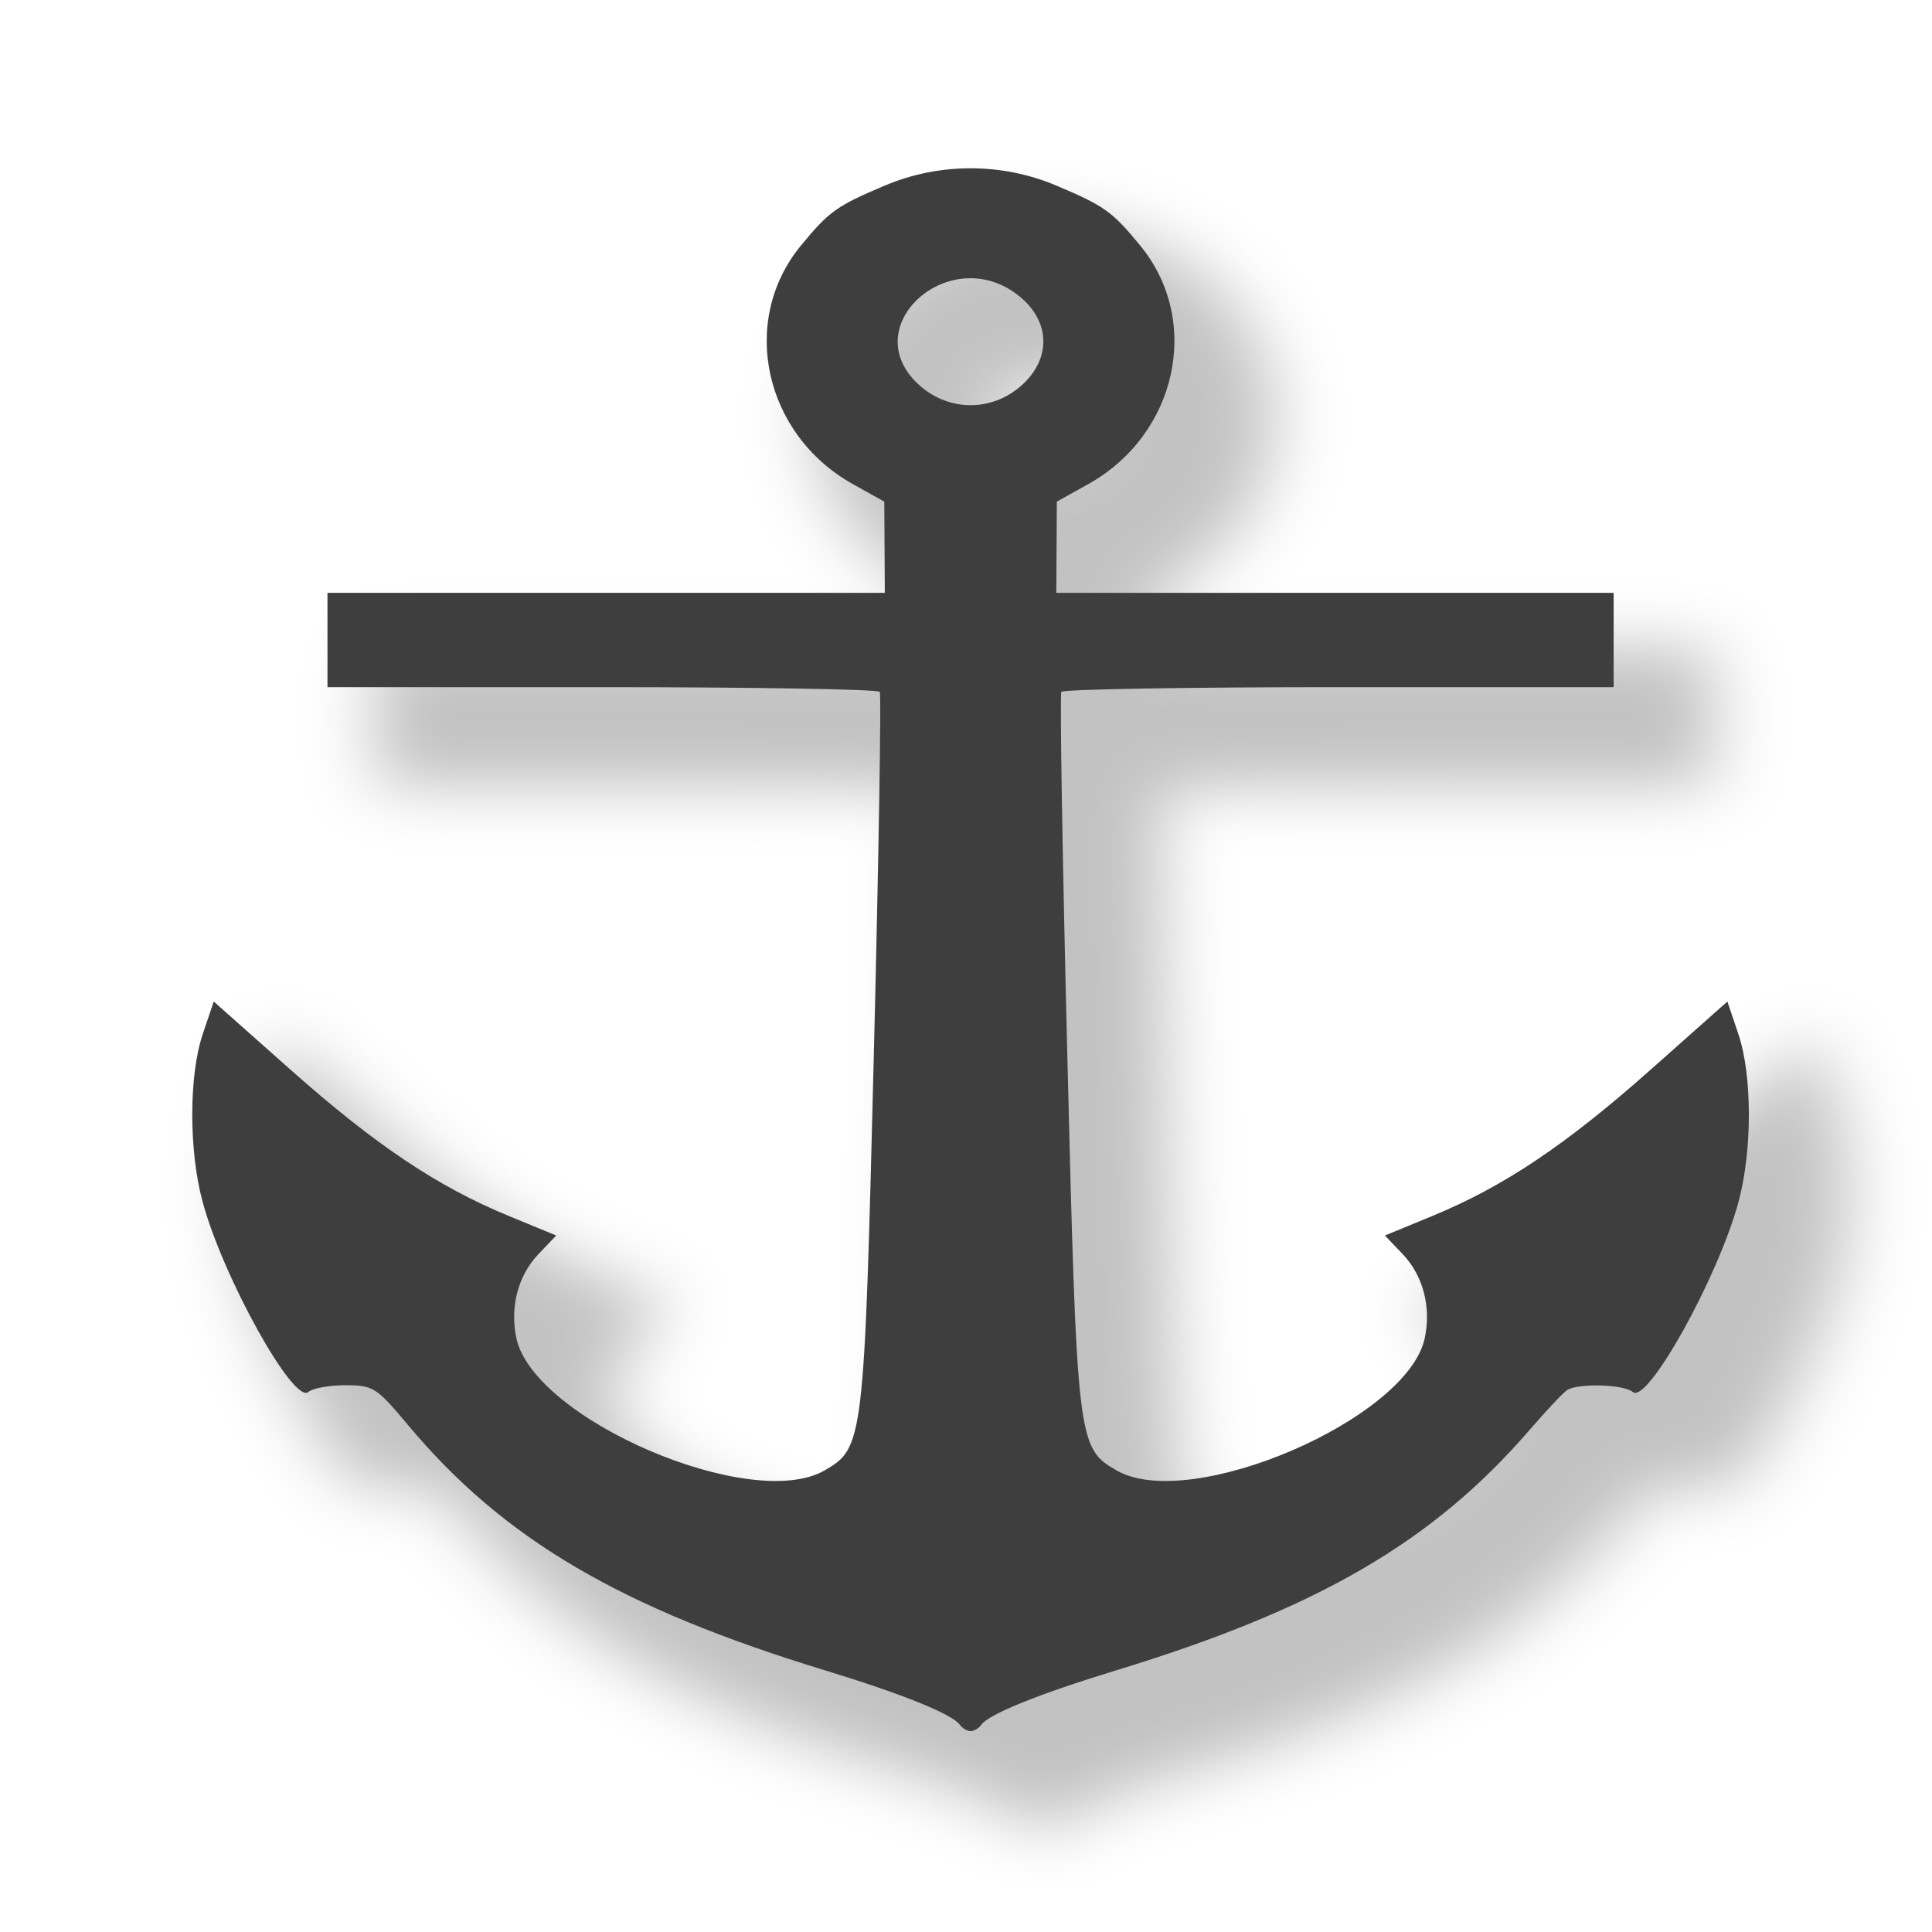
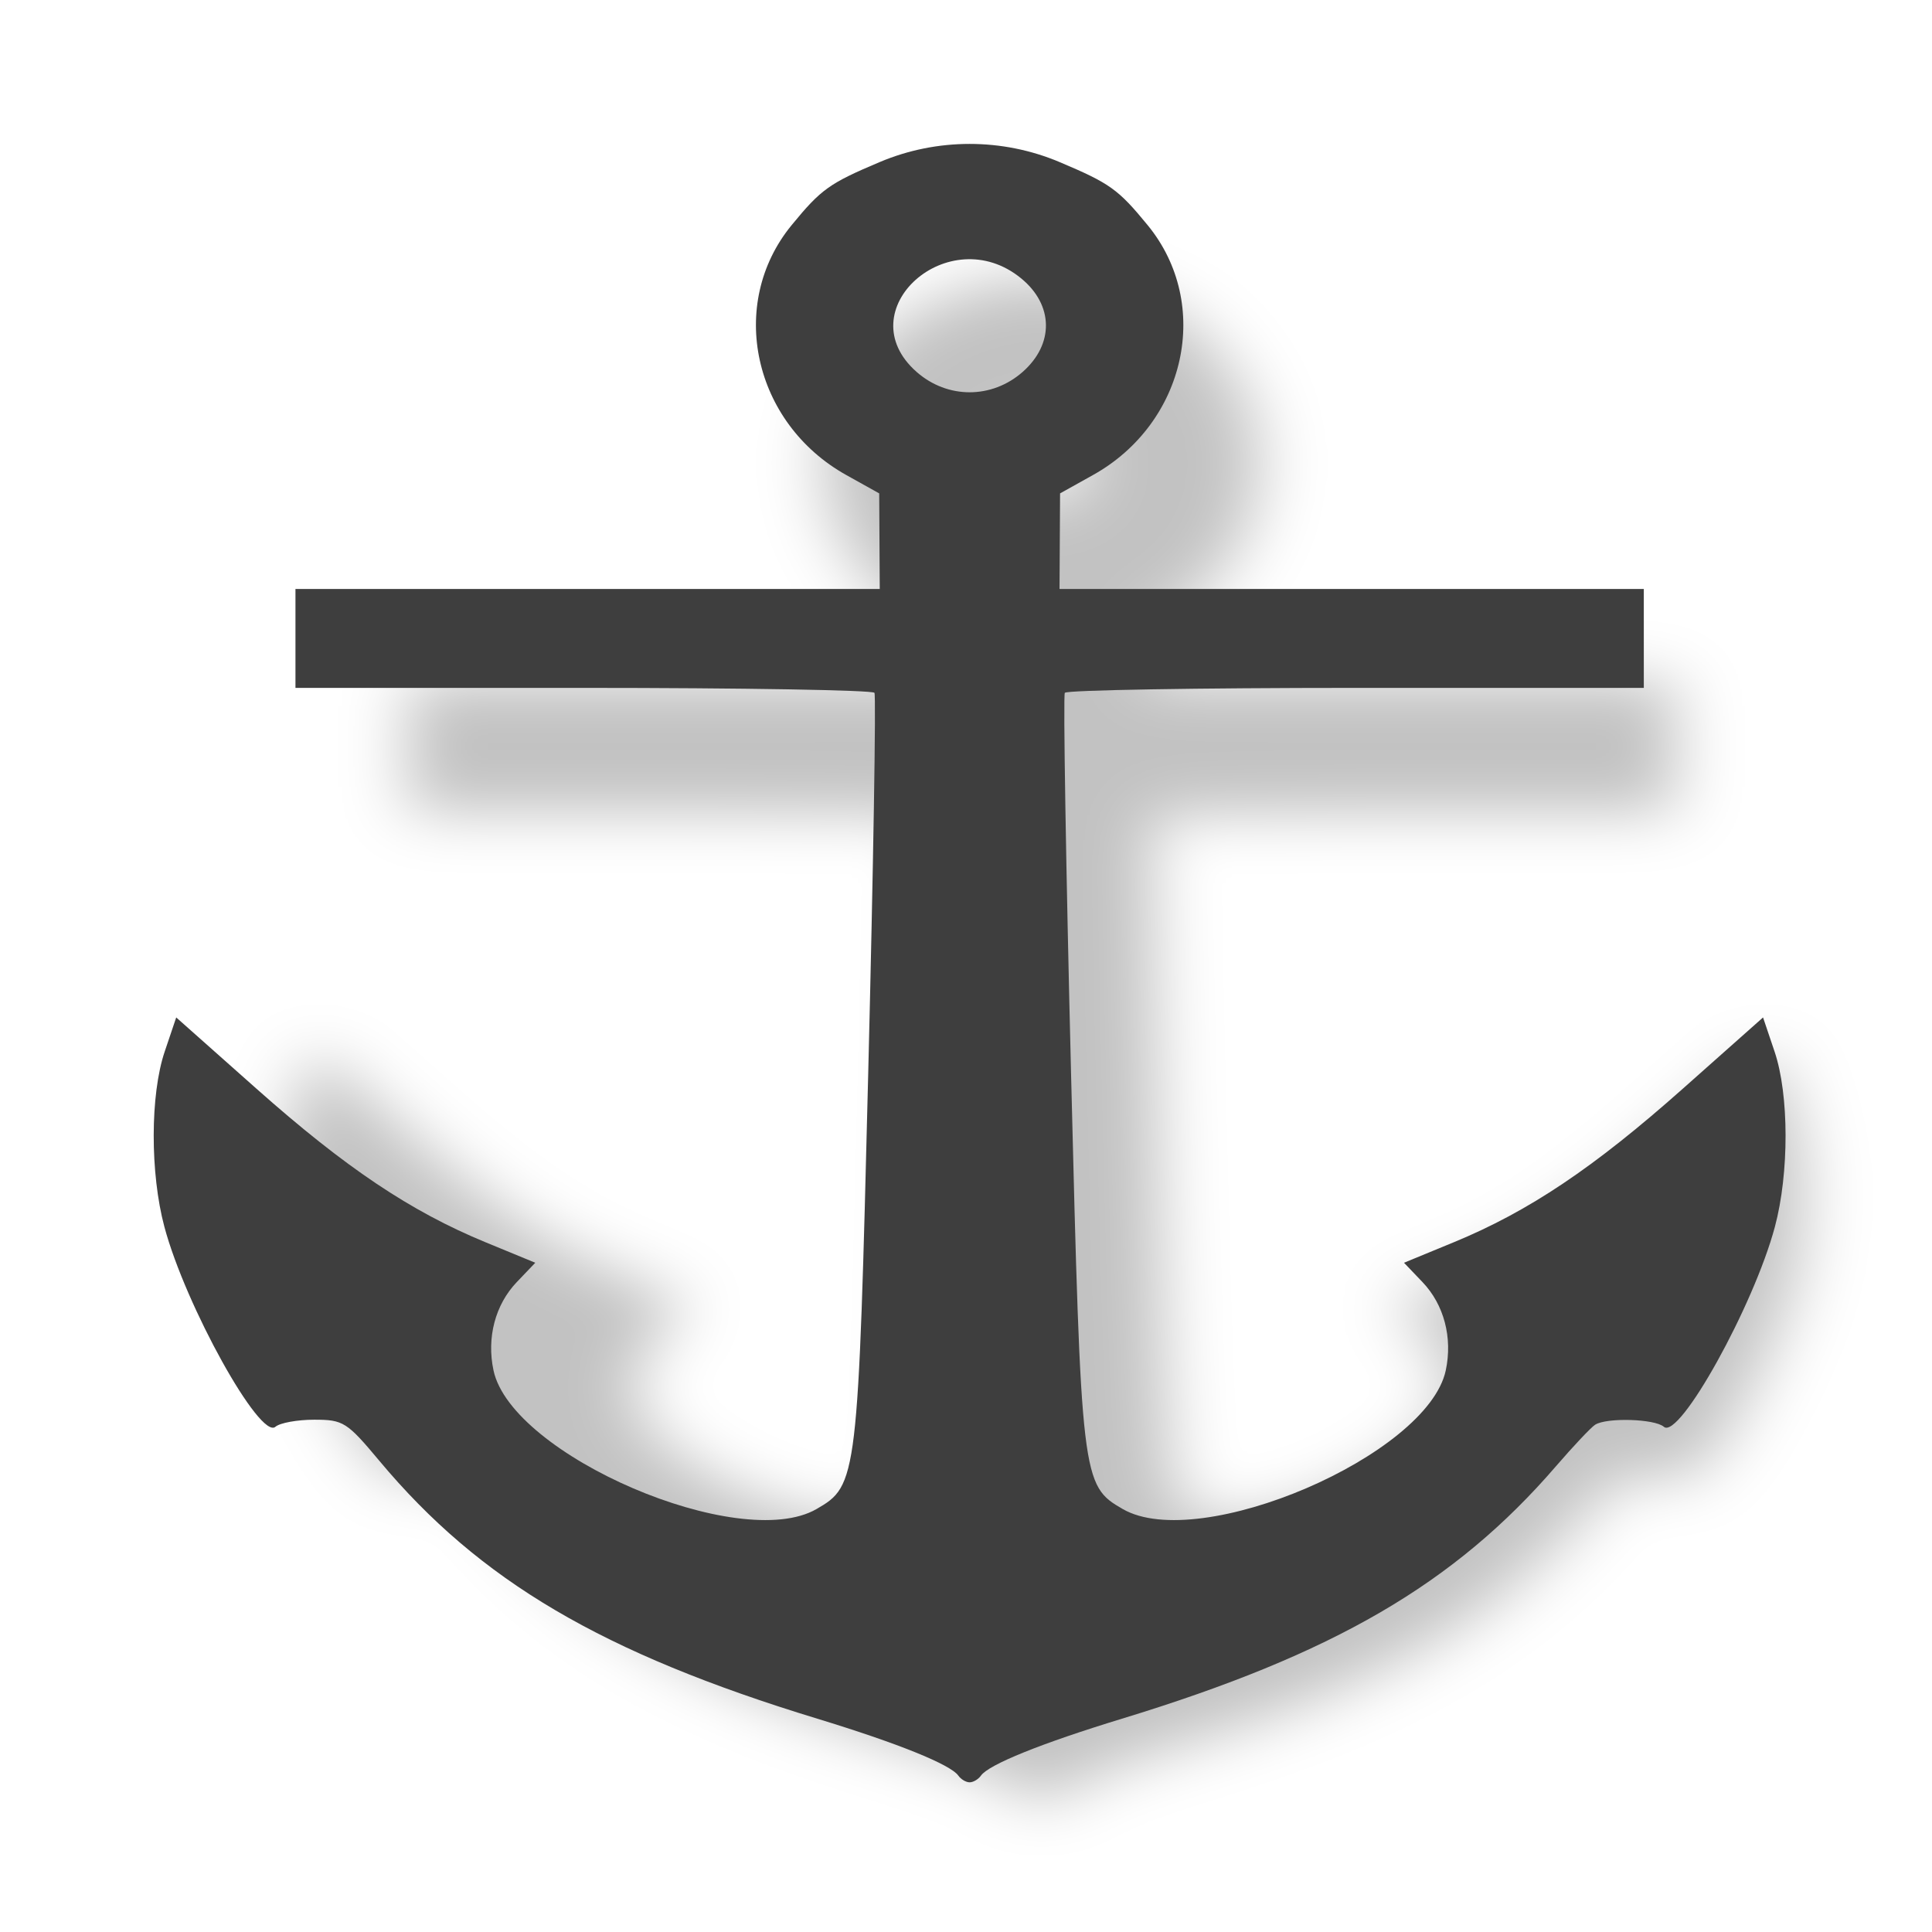
- <svg xmlns="http://www.w3.org/2000/svg" height="48" width="48" version="1.1" id="svg2">
+ <svg xmlns="http://www.w3.org/2000/svg" height="26" width="26" version="1.1" id="svg2">
  <defs id="defs20">
    <filter id="filter3788">
      <feGaussianBlur stdDeviation="7.242" id="feGaussianBlur3790" />
    </filter>
  </defs>
-   <g transform="matrix(0.12065,0,0,0.10619,-16.4406,-5.170643)" id="g4-6" style="opacity:0.242;fill:#000000;fill-opacity:1;stroke:#000000;stroke-width:10.602;stroke-miterlimit:4;stroke-opacity:1;stroke-dasharray:none;filter:url(#filter3788)">
-     <path d="m 349.13,470.16 c -1.529,-2.474 -11.882,-7.223 -27.697,-12.705 -42.259,-14.649 -66.313,-30.738 -86.014,-57.532 -6.39,-8.69 -7.094,-9.196 -12.805,-9.196 -3.324,0 -6.754,0.711 -7.622,1.579 -3.001,3.001 -17.648,-26.96 -21.81,-44.609 -2.824,-11.979 -2.8,-29.501 0.053,-39.111 l 2.267,-7.634 15.758,15.901 c 17.47,17.629 30.277,27.385 44.984,34.268 l 9.785,4.579 -3.63,4.314 c -4.235,5.034 -5.945,12.4 -4.574,19.708 3.563,18.992 48.352,40.837 63.447,30.946 8.056,-5.278 8.173,-6.401 10.156,-97.154 1.008,-46.148 1.56,-84.402 1.226,-85.009 -0.334,-0.607 -26.059,-1.103 -57.168,-1.103 h -56.562 v -22.07 h 114.77 l -0.054,-10.668 -0.054,-10.668 -6.458,-4.09 c -18.315,-11.6 -23.439,-38.176 -10.752,-55.761 5.795,-8.033 7.399,-9.339 17.318,-14.096 11.244,-5.394 24.069,-5.394 35.313,0 9.918,4.758 11.522,6.063 17.318,14.096 12.687,17.585 7.563,44.161 -10.752,55.761 l -6.458,4.09 -0.054,10.668 -0.054,10.668 h 114.77 v 22.07 h -56.562 c -31.109,0 -56.835,0.497 -57.168,1.103 -0.334,0.607 0.218,38.861 1.226,85.009 1.982,90.753 2.1,91.876 10.156,97.154 15.096,9.891 59.884,-11.955 63.447,-30.946 1.371,-7.308 -0.339,-14.675 -4.574,-19.708 l -3.63,-4.314 9.785,-4.579 c 14.707,-6.882 27.515,-16.639 44.984,-34.268 l 15.758,-15.901 2.267,7.634 c 2.854,9.61 2.878,27.132 0.053,39.111 -4.161,17.649 -18.809,47.609 -21.81,44.609 -1.784,-1.784 -11.252,-2.101 -13.501,-0.453 -0.811,0.595 -4.275,4.767 -7.696,9.273 -19.923,26.233 -43.649,41.912 -85.244,56.33 -15.814,5.482 -26.168,10.231 -27.697,12.705 -0.507,0.821 -1.506,1.492 -2.22,1.492 -0.714,0 -1.713,-0.672 -2.22,-1.492 z m 12.633,-313.27 c 6.199,-6.199 6.087,-14.921 -0.269,-20.858 -14.194,-13.259 -34.287,7.128 -20.557,20.858 6.056,6.056 14.769,6.056 20.826,0 z" id="path6-2" style="fill:#000000;fill-opacity:1;stroke:#000000;stroke-width:10.602;stroke-miterlimit:4;stroke-opacity:1;stroke-dasharray:none" />
+   <g transform="matrix(0.06192006,0,0,0.05449889,-7.737493,-1.748833)" id="g4-6" style="opacity:0.242;fill:#000000;fill-opacity:1;stroke:#000000;stroke-width:10.602;stroke-miterlimit:4;stroke-dasharray:none;stroke-opacity:1;filter:url(#filter3788)">
+     <path d="m 349.13,470.16 c -1.529,-2.474 -11.882,-7.223 -27.697,-12.705 -42.259,-14.649 -66.313,-30.738 -86.014,-57.532 -6.39,-8.69 -7.094,-9.196 -12.805,-9.196 -3.324,0 -6.754,0.711 -7.622,1.579 -3.001,3.001 -17.648,-26.96 -21.81,-44.609 -2.824,-11.979 -2.8,-29.501 0.053,-39.111 l 2.267,-7.634 15.758,15.901 c 17.47,17.629 30.277,27.385 44.984,34.268 l 9.785,4.579 -3.63,4.314 c -4.235,5.034 -5.945,12.4 -4.574,19.708 3.563,18.992 48.352,40.837 63.447,30.946 8.056,-5.278 8.173,-6.401 10.156,-97.154 1.008,-46.148 1.56,-84.402 1.226,-85.009 -0.334,-0.607 -26.059,-1.103 -57.168,-1.103 l -56.562,0 0,-22.07 114.77,0 -0.054,-10.668 -0.054,-10.668 -6.458,-4.09 c -18.315,-11.6 -23.439,-38.176 -10.752,-55.761 5.795,-8.033 7.399,-9.339 17.318,-14.096 11.244,-5.394 24.069,-5.394 35.313,0 9.918,4.758 11.522,6.063 17.318,14.096 12.687,17.585 7.563,44.161 -10.752,55.761 l -6.458,4.09 -0.054,10.668 -0.054,10.668 114.77,0 0,22.07 -56.562,0 c -31.109,0 -56.835,0.497 -57.168,1.103 -0.334,0.607 0.218,38.861 1.226,85.009 1.982,90.753 2.1,91.876 10.156,97.154 15.096,9.891 59.884,-11.955 63.447,-30.946 1.371,-7.308 -0.339,-14.675 -4.574,-19.708 l -3.63,-4.314 9.785,-4.579 c 14.707,-6.882 27.515,-16.639 44.984,-34.268 l 15.758,-15.901 2.267,7.634 c 2.854,9.61 2.878,27.132 0.053,39.111 -4.161,17.649 -18.809,47.609 -21.81,44.609 -1.784,-1.784 -11.252,-2.101 -13.501,-0.453 -0.811,0.595 -4.275,4.767 -7.696,9.273 -19.923,26.233 -43.649,41.912 -85.244,56.33 -15.814,5.482 -26.168,10.231 -27.697,12.705 -0.507,0.821 -1.506,1.492 -2.22,1.492 -0.714,0 -1.713,-0.672 -2.22,-1.492 z m 12.633,-313.27 c 6.199,-6.199 6.087,-14.921 -0.269,-20.858 -14.194,-13.259 -34.287,7.128 -20.557,20.858 6.056,6.056 14.769,6.056 20.826,0 z" id="path6-2" style="fill:#000000;fill-opacity:1;stroke:#000000;stroke-width:10.602;stroke-miterlimit:4;stroke-dasharray:none;stroke-opacity:1" />
  </g>
-   <g transform="matrix(0.12065,0,0,0.10619,-18.277,-7.0758)" id="g4" style="fill:#3e3e3e;fill-opacity:1;stroke:none;stroke-width:4.417;stroke-miterlimit:4;stroke-opacity:1;stroke-dasharray:none">
-     <path d="m 349.13,470.16 c -1.529,-2.474 -11.882,-7.223 -27.697,-12.705 -42.259,-14.649 -66.313,-30.738 -86.014,-57.532 -6.39,-8.69 -7.094,-9.196 -12.805,-9.196 -3.324,0 -6.754,0.711 -7.622,1.579 -3.001,3.001 -17.648,-26.96 -21.81,-44.609 -2.824,-11.979 -2.8,-29.501 0.053,-39.111 l 2.267,-7.634 15.758,15.901 c 17.47,17.629 30.277,27.385 44.984,34.268 l 9.785,4.579 -3.63,4.314 c -4.235,5.034 -5.945,12.4 -4.574,19.708 3.563,18.992 48.352,40.837 63.447,30.946 8.056,-5.278 8.173,-6.401 10.156,-97.154 1.008,-46.148 1.56,-84.402 1.226,-85.009 -0.334,-0.607 -26.059,-1.103 -57.168,-1.103 h -56.562 v -22.07 h 114.77 l -0.054,-10.668 -0.054,-10.668 -6.458,-4.09 c -18.315,-11.6 -23.439,-38.176 -10.752,-55.761 5.795,-8.033 7.399,-9.339 17.318,-14.096 11.244,-5.394 24.069,-5.394 35.313,0 9.918,4.758 11.522,6.063 17.318,14.096 12.687,17.585 7.563,44.161 -10.752,55.761 l -6.458,4.09 -0.054,10.668 -0.054,10.668 h 114.77 v 22.07 h -56.562 c -31.109,0 -56.835,0.497 -57.168,1.103 -0.334,0.607 0.218,38.861 1.226,85.009 1.982,90.753 2.1,91.876 10.156,97.154 15.096,9.891 59.884,-11.955 63.447,-30.946 1.371,-7.308 -0.339,-14.675 -4.574,-19.708 l -3.63,-4.314 9.785,-4.579 c 14.707,-6.882 27.515,-16.639 44.984,-34.268 l 15.758,-15.901 2.267,7.634 c 2.854,9.61 2.878,27.132 0.053,39.111 -4.161,17.649 -18.809,47.609 -21.81,44.609 -1.784,-1.784 -11.252,-2.101 -13.501,-0.453 -0.811,0.595 -4.275,4.767 -7.696,9.273 -19.923,26.233 -43.649,41.912 -85.244,56.33 -15.814,5.482 -26.168,10.231 -27.697,12.705 -0.507,0.821 -1.506,1.492 -2.22,1.492 -0.714,0 -1.713,-0.672 -2.22,-1.492 z m 12.633,-313.27 c 6.199,-6.199 6.087,-14.921 -0.269,-20.858 -14.194,-13.259 -34.287,7.128 -20.557,20.858 6.056,6.056 14.769,6.056 20.826,0 z" id="path6" style="fill:#3e3e3e;fill-opacity:1;stroke:none;stroke-width:4.417;stroke-miterlimit:4;stroke-opacity:1;stroke-dasharray:none" />
+   <g transform="matrix(0.06851157,0,0,0.0603004,-11.02265,-4.455271)" id="g4" style="fill:#3e3e3e;fill-opacity:1;stroke:none;stroke-width:4.417;stroke-miterlimit:4;stroke-dasharray:none;stroke-opacity:1">
+     <path d="m 349.13,470.16 c -1.529,-2.474 -11.882,-7.223 -27.697,-12.705 -42.259,-14.649 -66.313,-30.738 -86.014,-57.532 -6.39,-8.69 -7.094,-9.196 -12.805,-9.196 -3.324,0 -6.754,0.711 -7.622,1.579 -3.001,3.001 -17.648,-26.96 -21.81,-44.609 -2.824,-11.979 -2.8,-29.501 0.053,-39.111 l 2.267,-7.634 15.758,15.901 c 17.47,17.629 30.277,27.385 44.984,34.268 l 9.785,4.579 -3.63,4.314 c -4.235,5.034 -5.945,12.4 -4.574,19.708 3.563,18.992 48.352,40.837 63.447,30.946 8.056,-5.278 8.173,-6.401 10.156,-97.154 1.008,-46.148 1.56,-84.402 1.226,-85.009 -0.334,-0.607 -26.059,-1.103 -57.168,-1.103 l -56.562,0 0,-22.07 114.77,0 -0.054,-10.668 -0.054,-10.668 -6.458,-4.09 c -18.315,-11.6 -23.439,-38.176 -10.752,-55.761 5.795,-8.033 7.399,-9.339 17.318,-14.096 11.244,-5.394 24.069,-5.394 35.313,0 9.918,4.758 11.522,6.063 17.318,14.096 12.687,17.585 7.563,44.161 -10.752,55.761 l -6.458,4.09 -0.054,10.668 -0.054,10.668 114.77,0 0,22.07 -56.562,0 c -31.109,0 -56.835,0.497 -57.168,1.103 -0.334,0.607 0.218,38.861 1.226,85.009 1.982,90.753 2.1,91.876 10.156,97.154 15.096,9.891 59.884,-11.955 63.447,-30.946 1.371,-7.308 -0.339,-14.675 -4.574,-19.708 l -3.63,-4.314 9.785,-4.579 c 14.707,-6.882 27.515,-16.639 44.984,-34.268 l 15.758,-15.901 2.267,7.634 c 2.854,9.61 2.878,27.132 0.053,39.111 -4.161,17.649 -18.809,47.609 -21.81,44.609 -1.784,-1.784 -11.252,-2.101 -13.501,-0.453 -0.811,0.595 -4.275,4.767 -7.696,9.273 -19.923,26.233 -43.649,41.912 -85.244,56.33 -15.814,5.482 -26.168,10.231 -27.697,12.705 -0.507,0.821 -1.506,1.492 -2.22,1.492 -0.714,0 -1.713,-0.672 -2.22,-1.492 z m 12.633,-313.27 c 6.199,-6.199 6.087,-14.921 -0.269,-20.858 -14.194,-13.259 -34.287,7.128 -20.557,20.858 6.056,6.056 14.769,6.056 20.826,0 z" id="path6" style="fill:#3e3e3e;fill-opacity:1;stroke:none;stroke-width:4.417;stroke-miterlimit:4;stroke-dasharray:none;stroke-opacity:1" />
  </g>
</svg>
